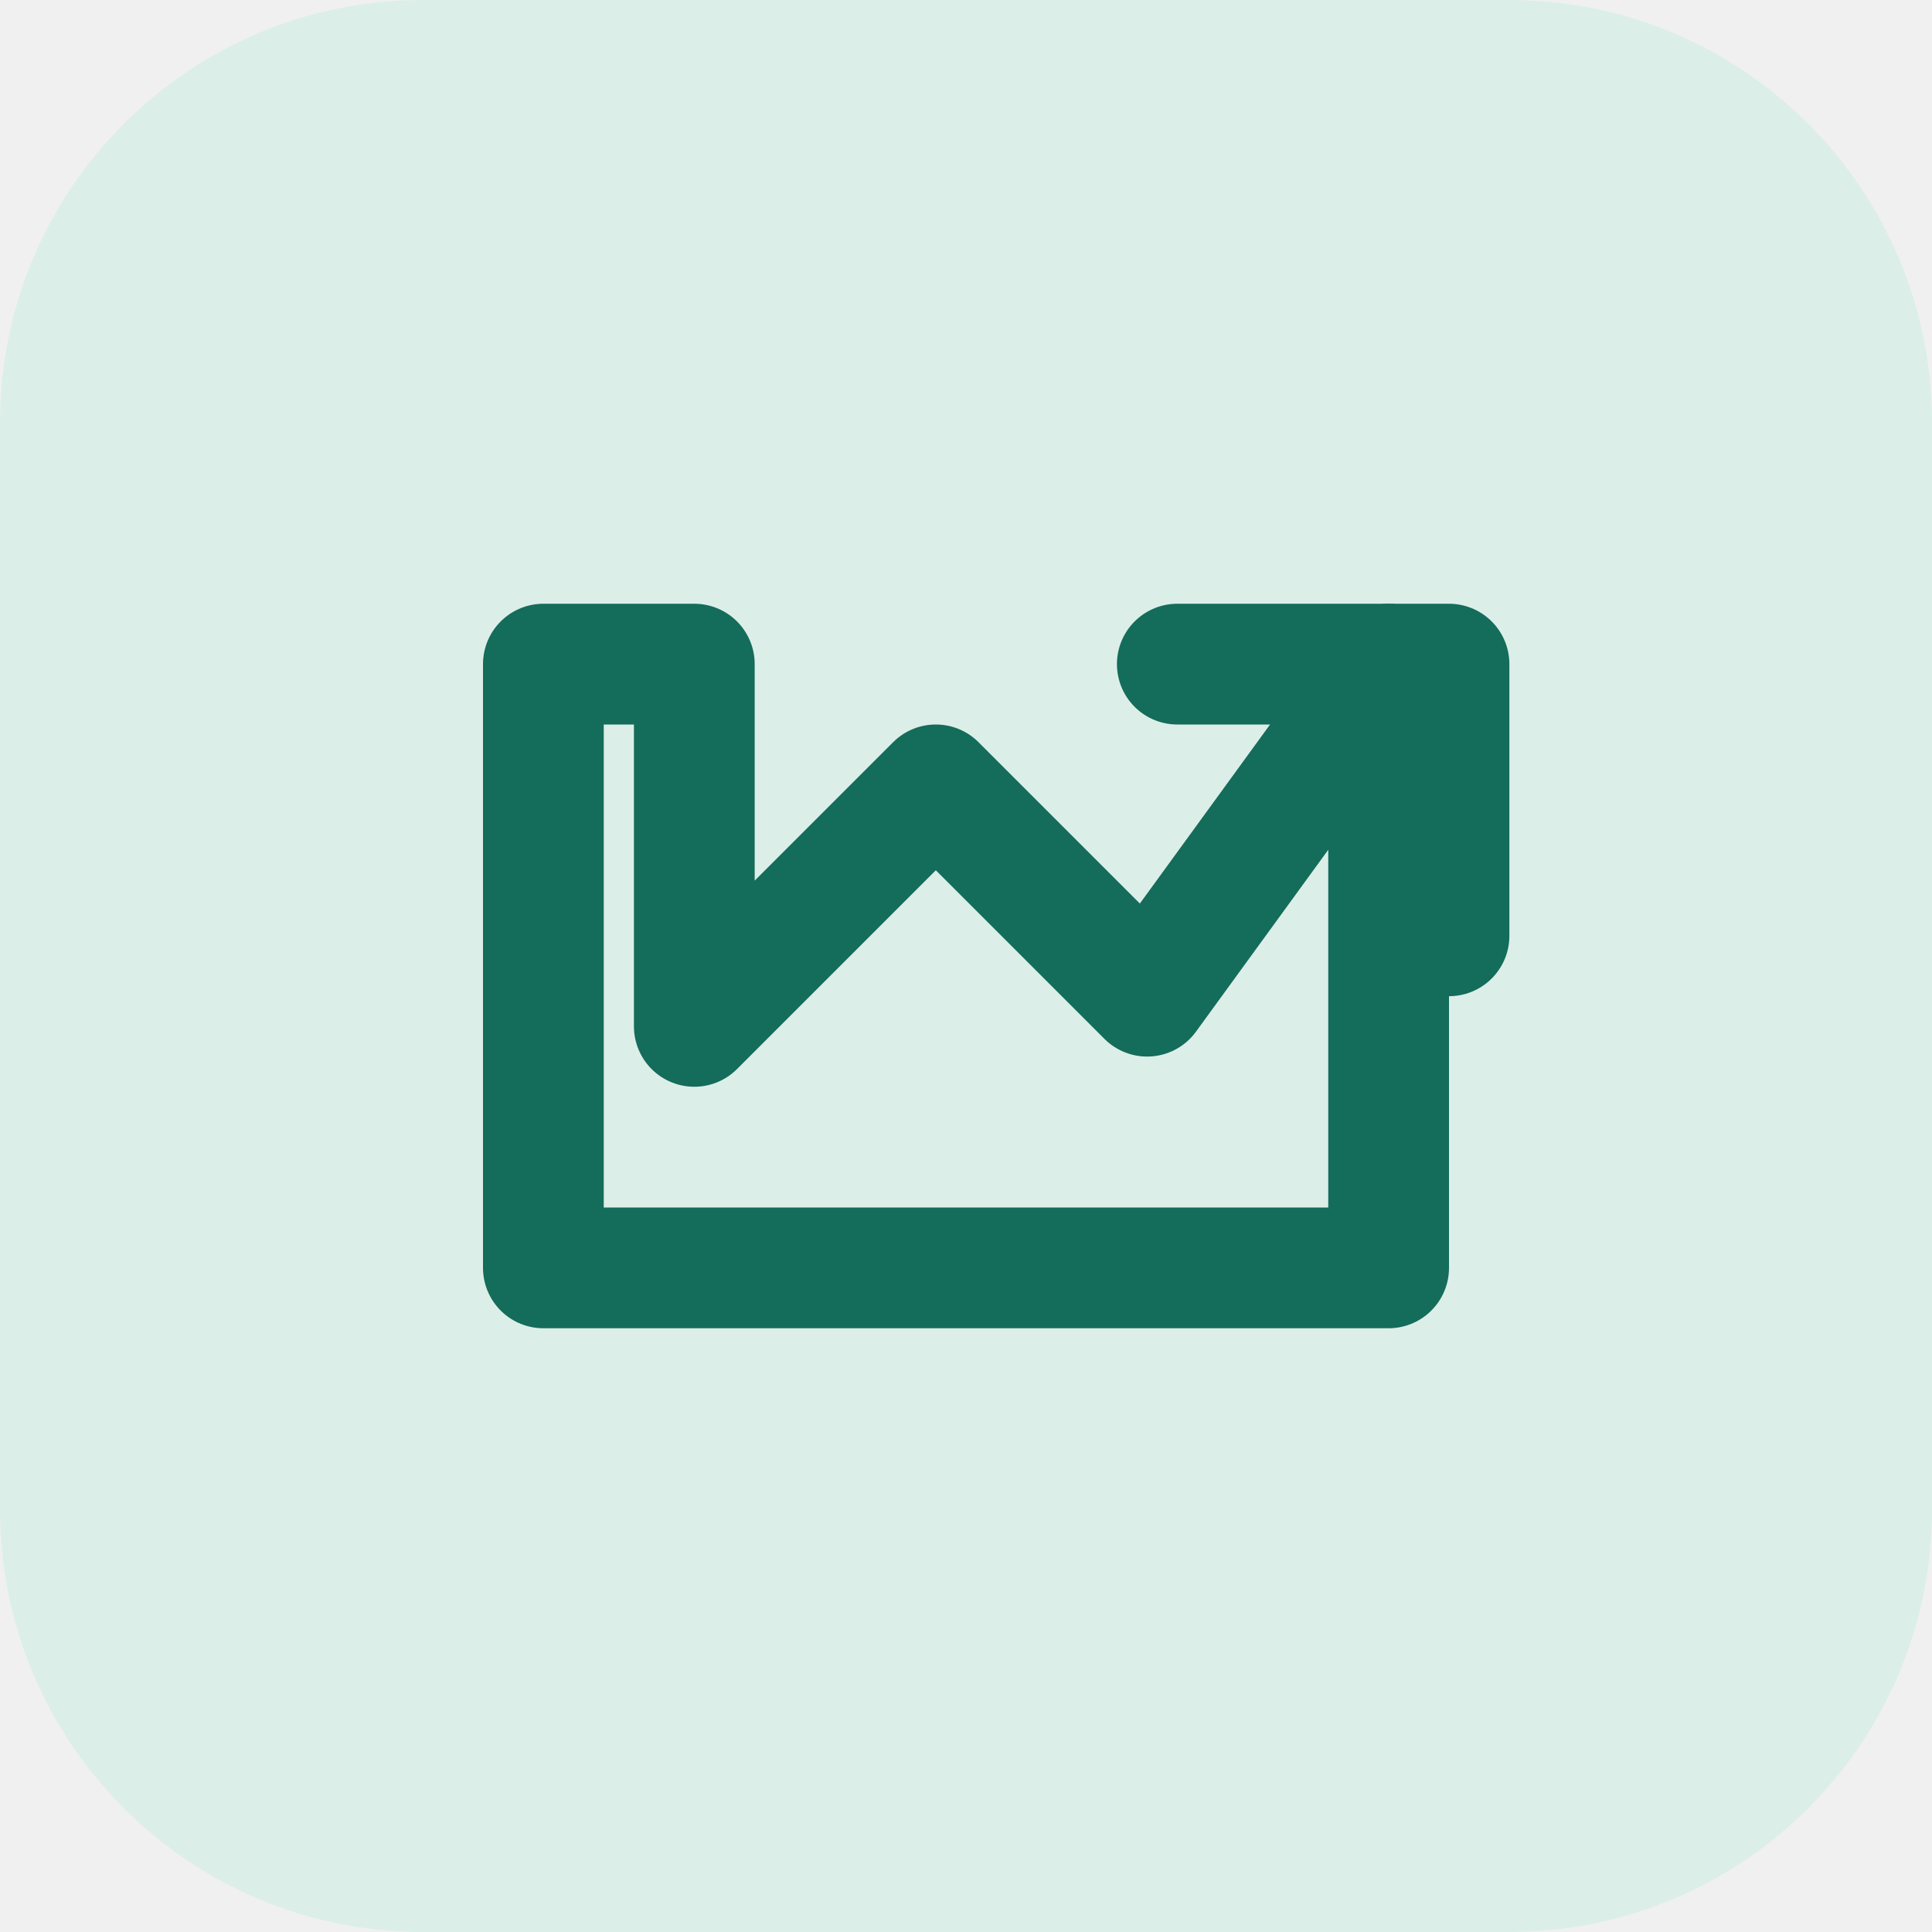
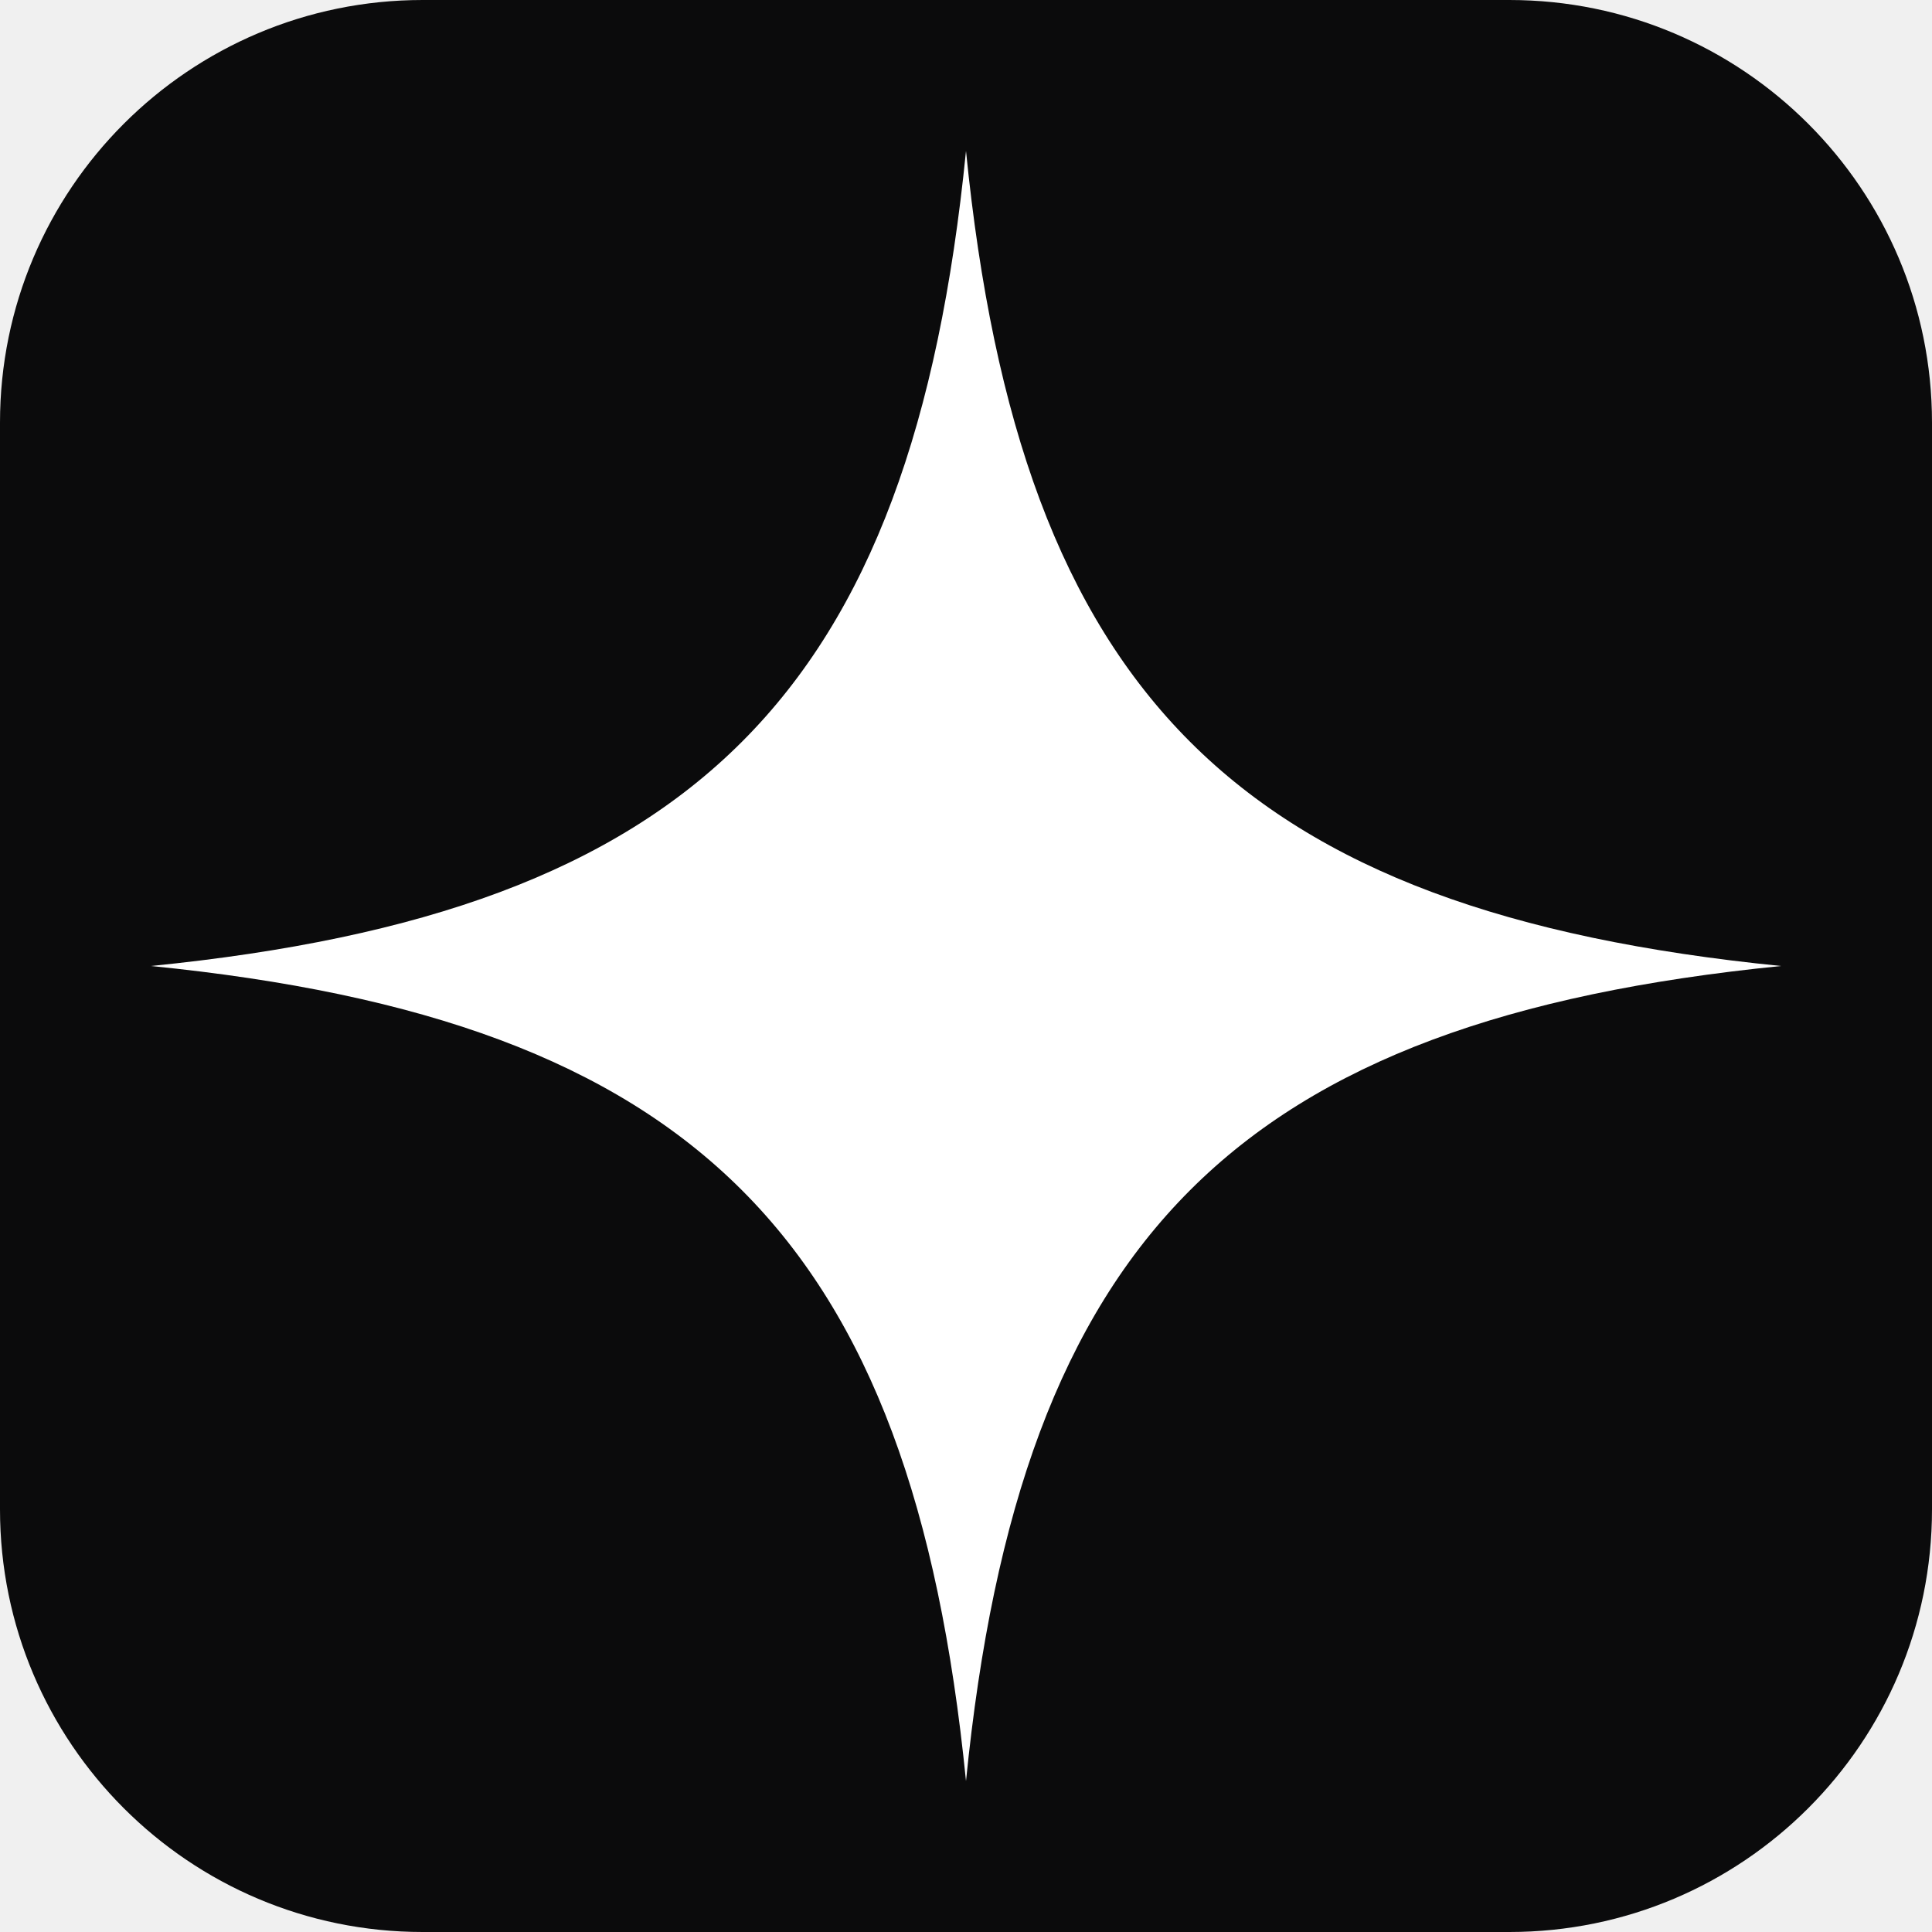
- <svg xmlns="http://www.w3.org/2000/svg" viewBox="0 0 64 64">
-   <rect width="64" height="64" rx="14" fill="#dceee8" />
-   <path d="M18 42V22h5v12l8-8 7 7 8-11v20H18Z" fill="none" stroke="#146c5a" stroke-width="4" stroke-linejoin="round" />
-   <path d="M39 22h9v9" fill="none" stroke="#146c5a" stroke-width="4" stroke-linecap="round" stroke-linejoin="round" />
+ <svg xmlns="http://www.w3.org/2000/svg" width="32" height="32" viewBox="0 0 32 32" fill="none">
+   <rect width="32" height="32" rx="7" fill="#0B0B0C" />
+   <path d="M16 2.5 C 16.9 11.5 20.5 15.1 29.5 16 C 20.5 16.9 16.9 20.5 16 29.5 C 15.1 20.5 11.5 16.9 2.5 16 C 11.5 15.1 15.1 11.5 16 2.5 Z" fill="#FFFFFF" />
</svg>
